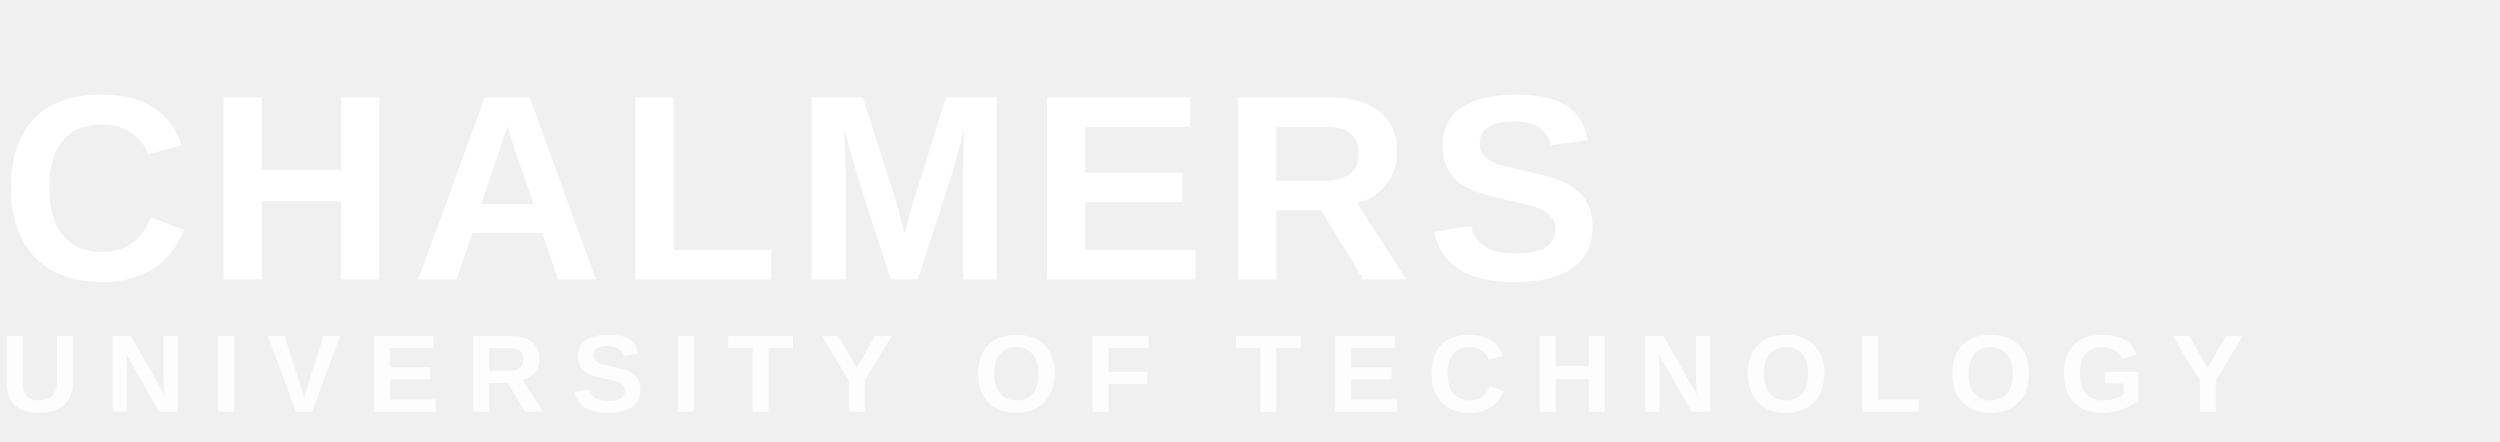
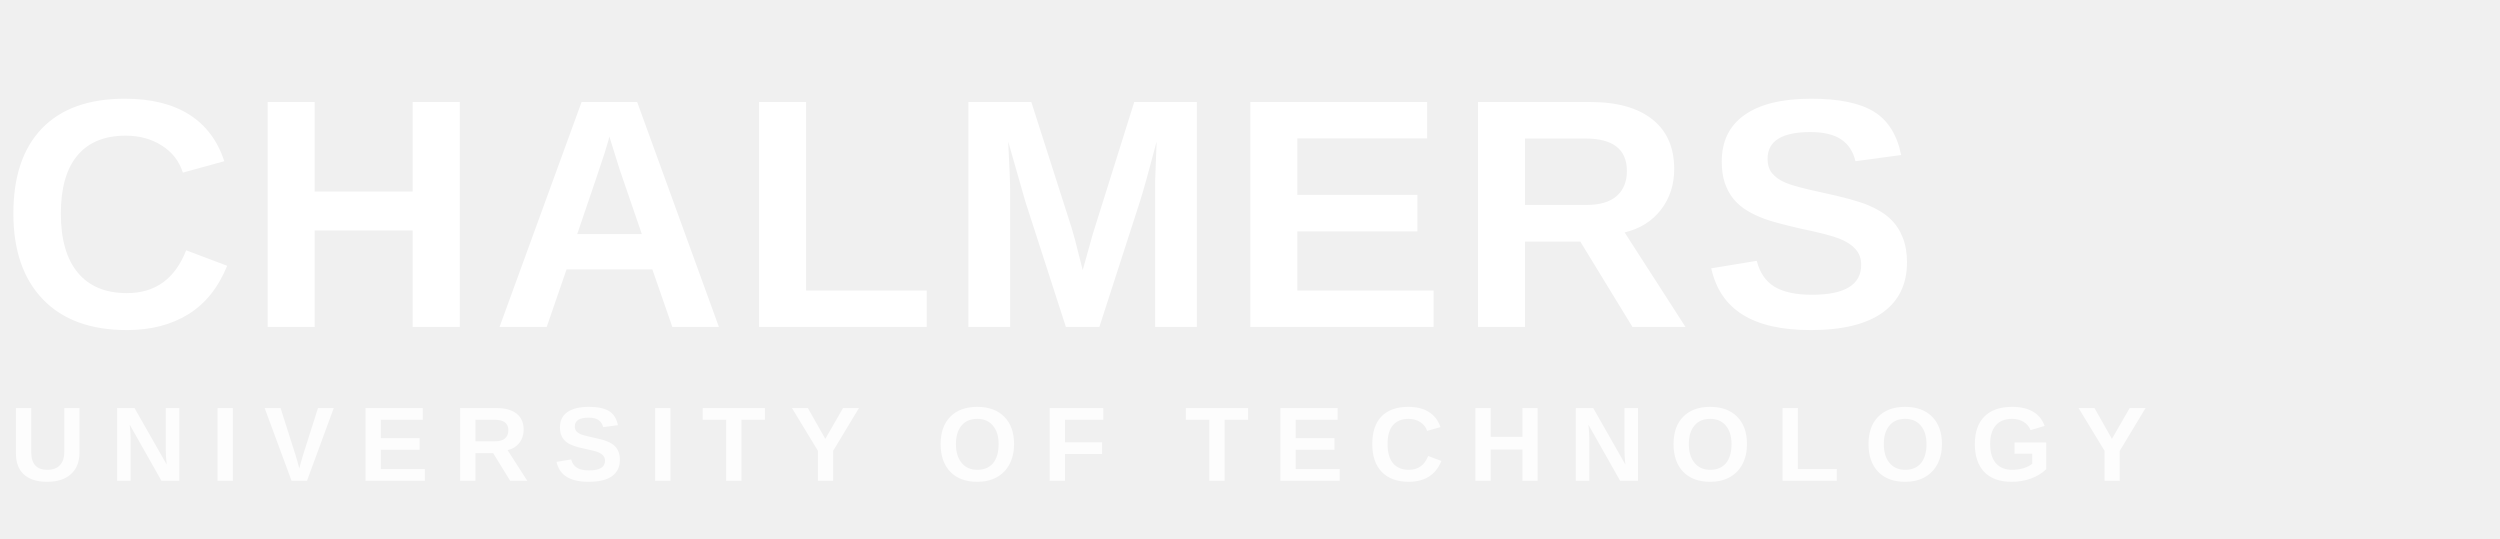
- <svg xmlns="http://www.w3.org/2000/svg" viewBox="0 0 340 60">
-   <text x="0" y="38" font-family="Arial Black, Arial, Helvetica, sans-serif" font-weight="900" font-size="36" fill="#FFFFFF" letter-spacing="2">CHALMERS</text>
-   <text x="0" y="56" font-family="Arial, Helvetica, sans-serif" font-weight="700" font-size="15" fill="rgba(255,255,255,0.85)" letter-spacing="3.5">UNIVERSITY OF TECHNOLOGY</text>
+ <svg xmlns="http://www.w3.org/2000/svg" viewBox="0 0 260 56" fill="none">
+   <text x="0" y="34" font-family="Arial Black, Arial, sans-serif" font-weight="900" font-size="34" fill="white" letter-spacing="1">CHALMERS</text>
+   <text x="1" y="50" font-family="Arial, sans-serif" font-weight="600" font-size="11" fill="white" opacity="0.85" letter-spacing="2.5">UNIVERSITY OF TECHNOLOGY</text>
</svg>
